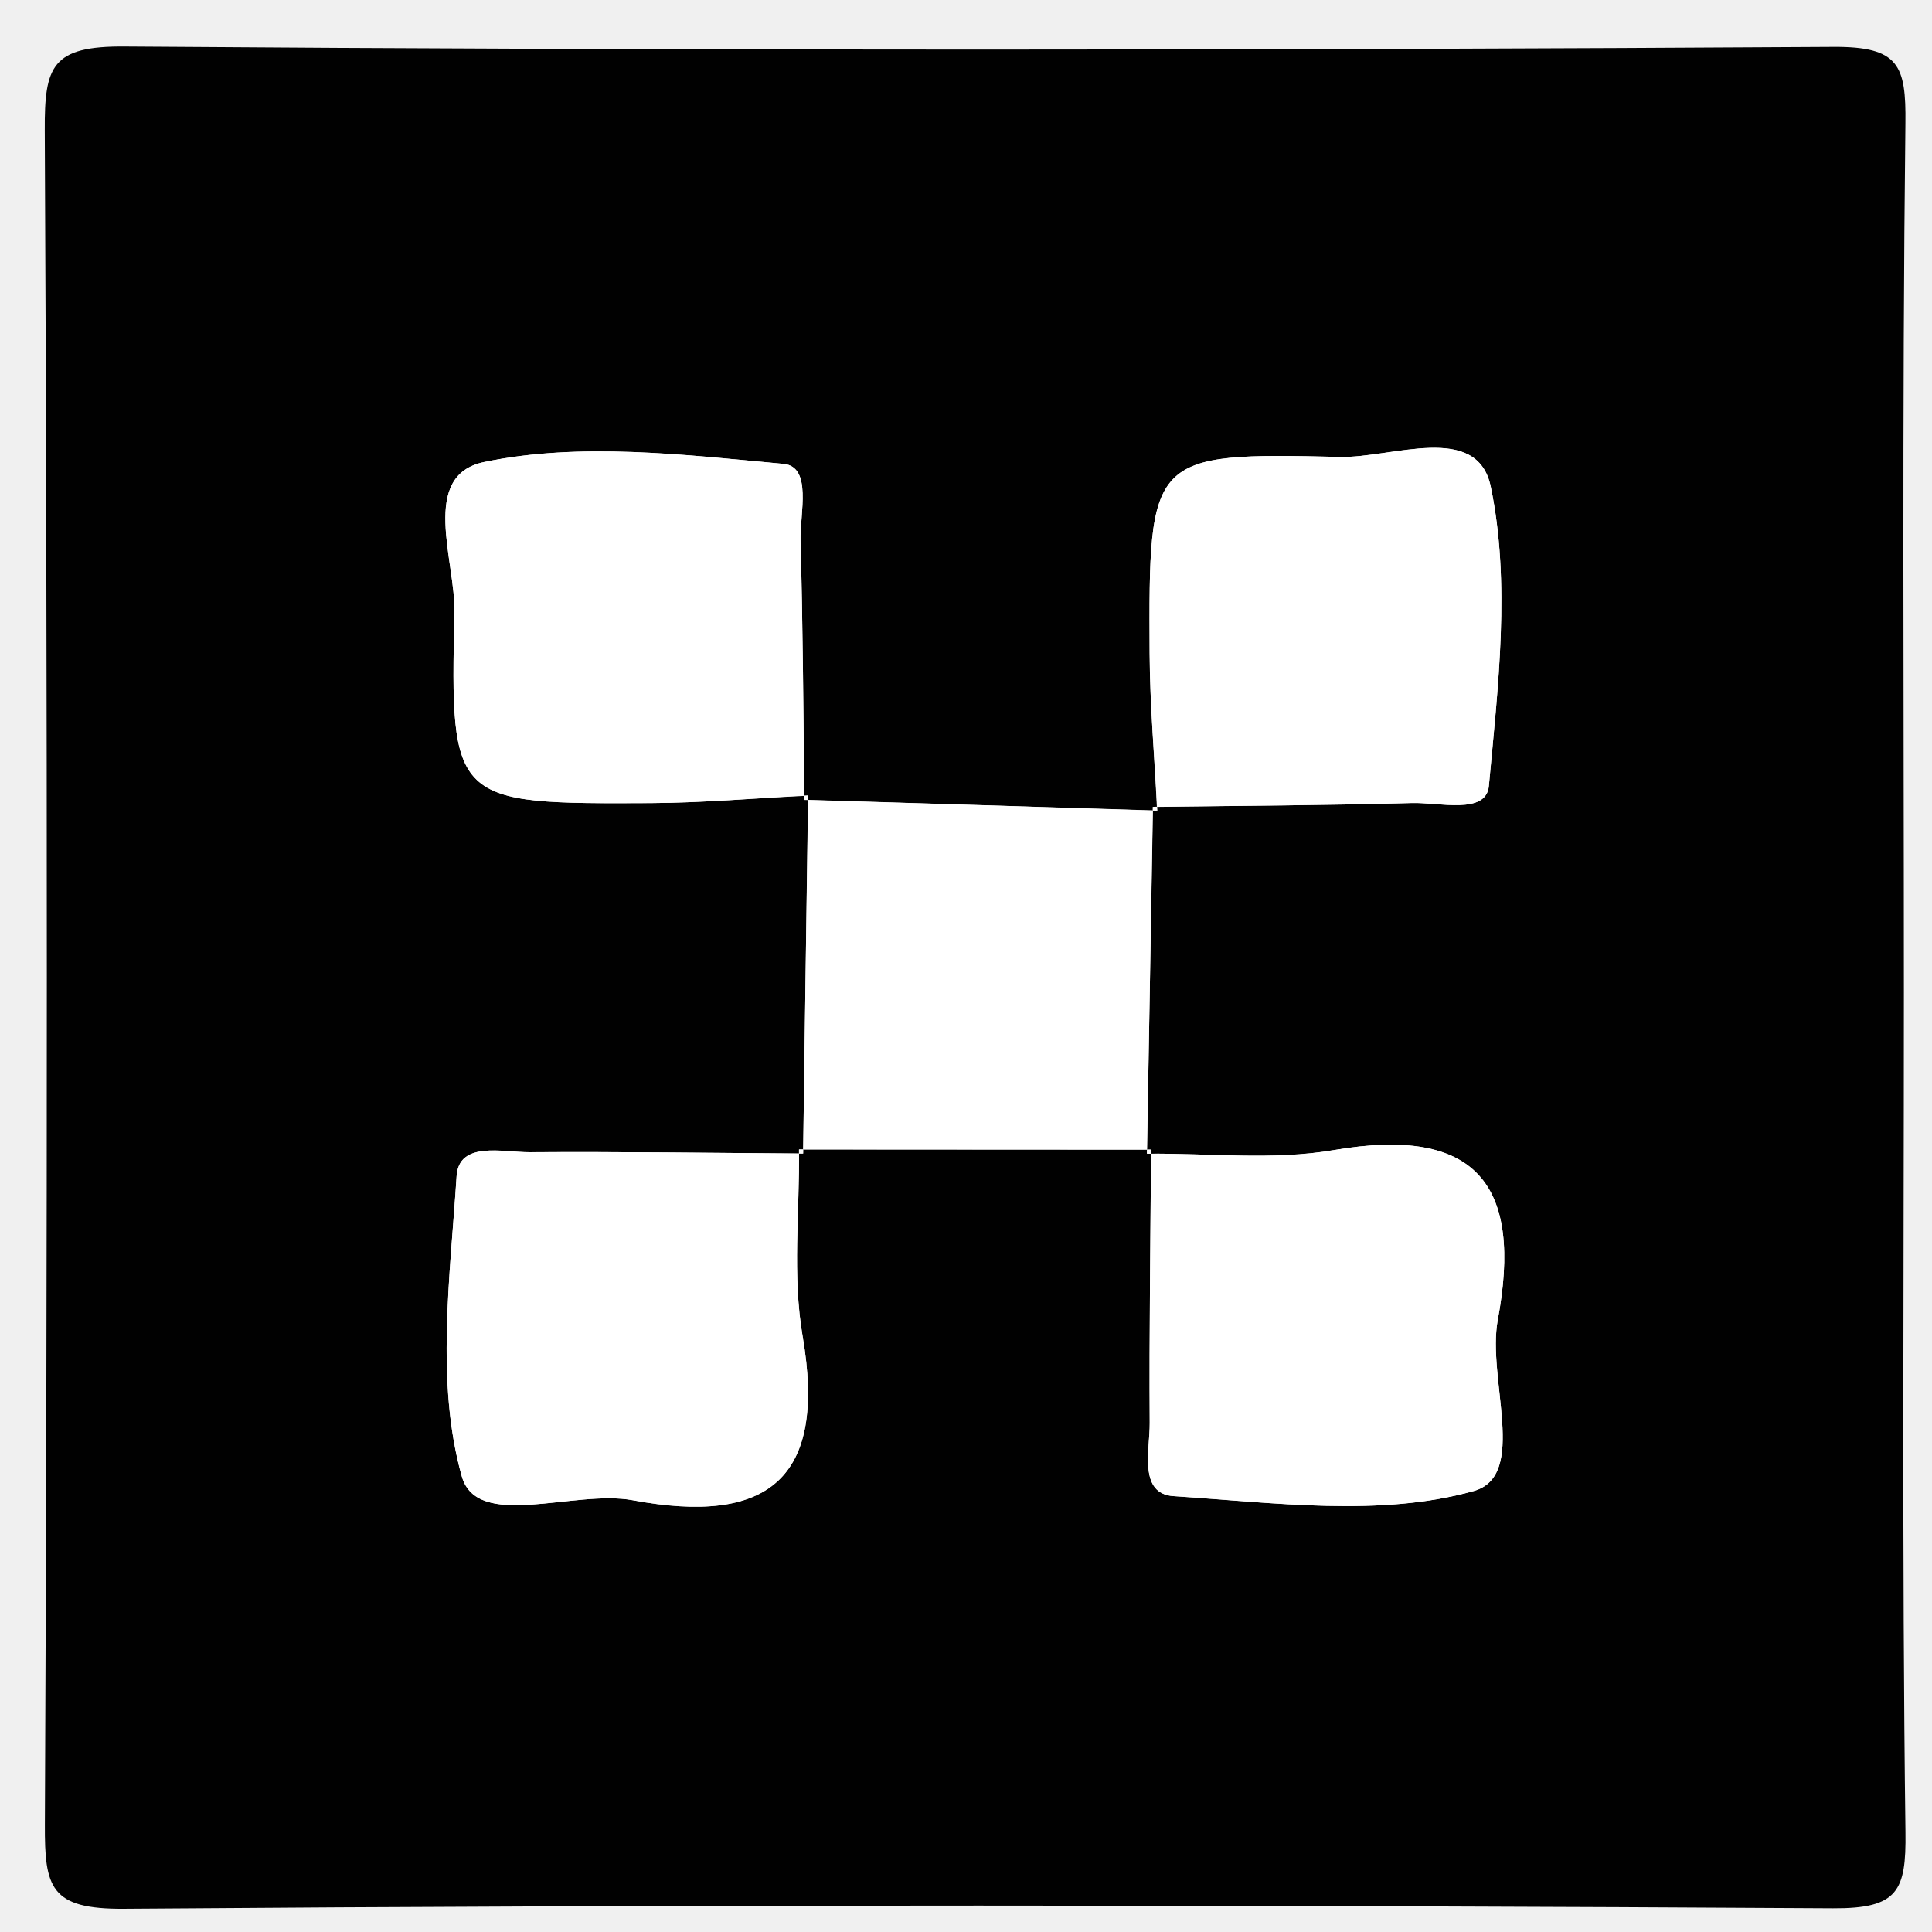
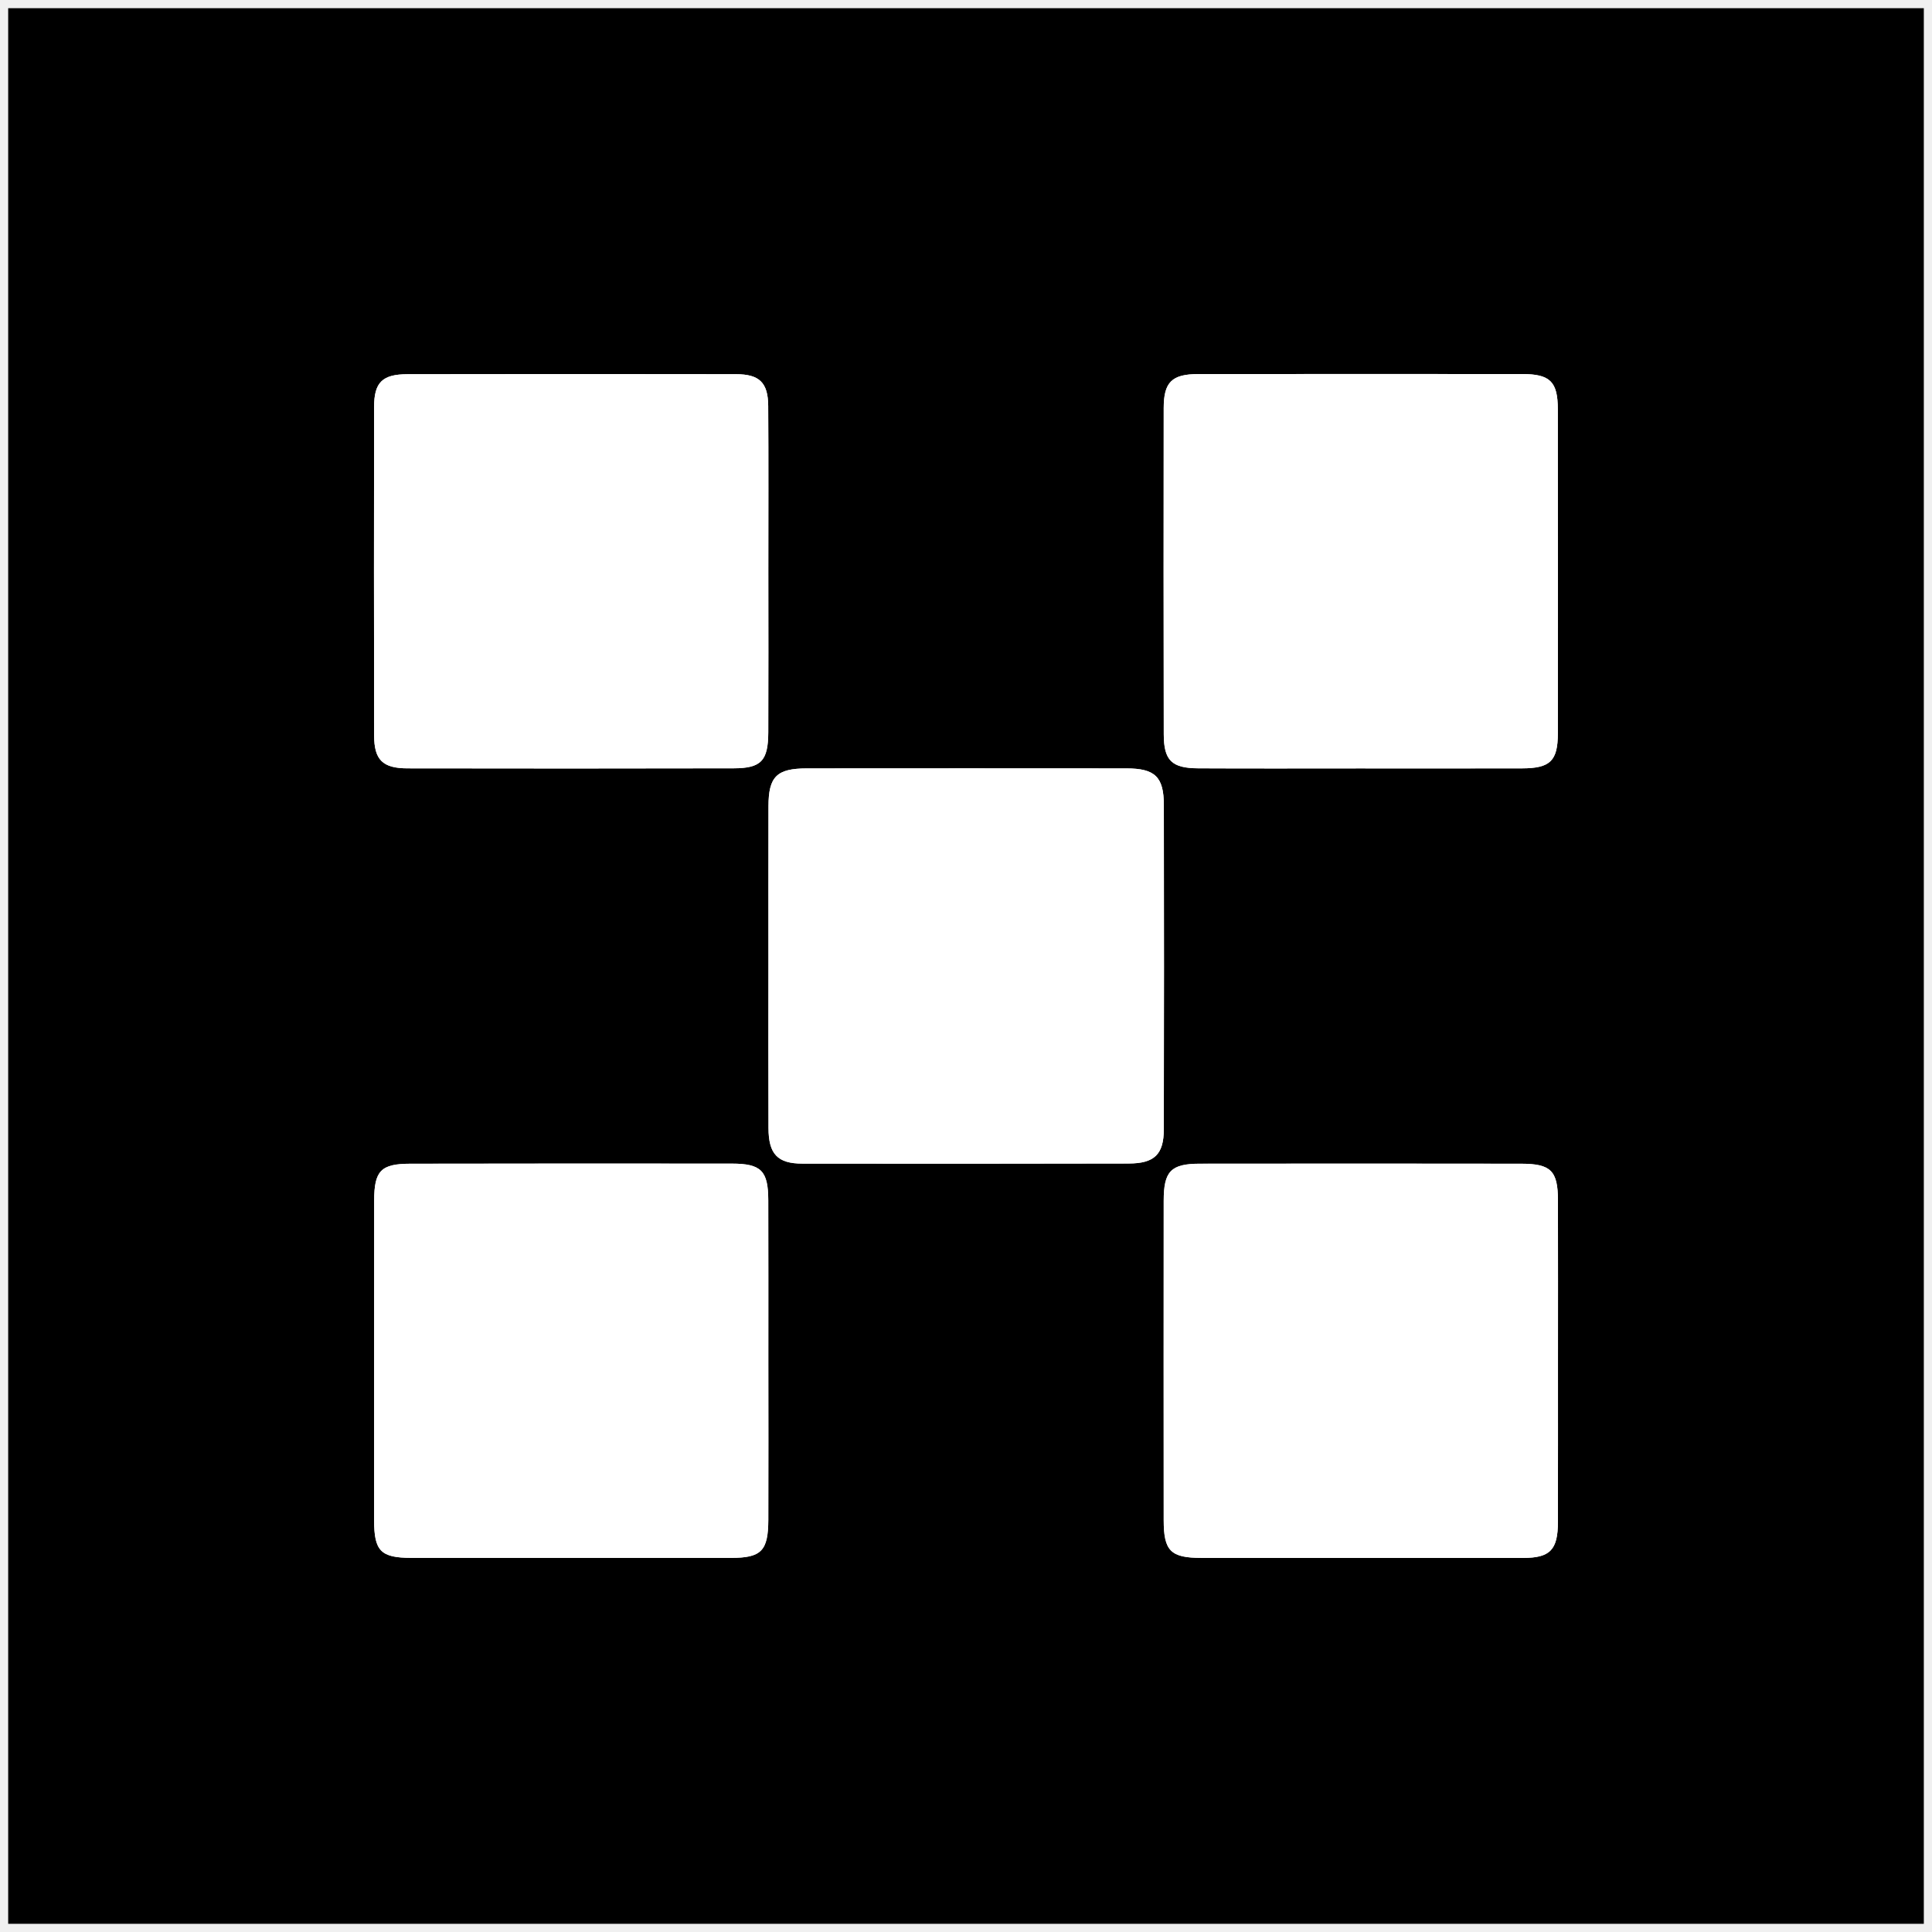
<svg xmlns="http://www.w3.org/2000/svg" version="1.1" id="Layer_1" x="0px" y="0px" width="500px" height="500px" viewBox="0 0 500 500" enable-background="new 0 0 500 500" xml:space="preserve">
  <g>
-     <path fill-rule="evenodd" clip-rule="evenodd" fill="#010101" d="M492.724,256.808c0,72.464-0.516,144.944,0.408,217.393   c0.201,15.186-1.936,19.77-18.73,19.673c-147.433-0.873-294.872-1.019-442.295,0.124c-19.127,0.146-20.564-5.529-20.491-21.771   c0.667-146.176,0.69-292.365-0.029-438.542c-0.081-16.533,1.787-21.786,20.624-21.646c147.422,1.101,294.864,0.983,442.292,0.095   c16.997-0.102,18.794,4.813,18.617,19.784C492.253,106.869,492.724,181.842,492.724,256.808z M297.899,297.525   c-0.152,23.589-0.499,47.186-0.352,70.776c0.052,6.911-3.007,18.309,6.206,18.902c25.966,1.673,53.488,5.473,77.649-1.334   c14.158-3.983,3.374-29.048,6.221-44.297c6.469-34.739-5.296-50.305-42.441-43.924c-15.703,2.706-32.208,0.771-48.354,0.938   c0.528-29.913,1.043-59.833,1.562-89.745c22.345-0.301,44.693-0.403,67.038-1.02c7.011-0.199,19.188,3.095,19.886-4.41   c2.384-25.761,5.655-52.674,0.49-77.466c-3.506-16.805-25.569-7.38-38.964-7.688c-49.402-1.158-49.564-0.476-49.315,50.863   c0.067,13.577,1.307,27.153,1.915,40.644c-30.419-0.933-60.83-1.856-91.247-2.789c-0.299-22.342-0.398-44.691-1.015-67.027   c-0.195-7.029,3.096-19.197-4.409-19.895c-25.761-2.384-52.678-5.654-77.462-0.483c-16.81,3.499-7.384,25.562-7.695,38.963   c-1.156,49.396-0.469,49.557,50.865,49.307c13.581-0.066,27.155-1.305,40.644-1.906c-0.424,30.867-0.85,61.74-1.272,92.607   c-23.594-0.154-47.189-0.499-70.78-0.345c-6.914,0.043-18.305-3.009-18.899,6.197c-1.672,25.959-5.476,53.488,1.331,77.65   c3.983,14.157,29.047,3.382,44.301,6.222c34.736,6.476,50.306-5.305,43.916-42.441c-2.702-15.705-0.764-32.21-0.935-48.348   C237.154,297.496,267.533,297.51,297.899,297.525z" />
-     <path fill-rule="evenodd" clip-rule="evenodd" fill="#FFFFFF" d="M209.207,205.835c-13.574,0.703-27.148,1.942-40.729,2.008   c-51.334,0.25-52.021,0.088-50.865-49.307c0.312-13.401-9.114-35.464,7.695-38.963c24.785-5.171,51.701-1.901,77.462,0.483   c7.505,0.698,4.214,12.866,4.409,19.895c0.617,22.335,0.715,44.685,0.971,67.072C208.107,207.075,209.207,205.835,209.207,205.835z   " />
-     <path fill-rule="evenodd" clip-rule="evenodd" fill="#FFFFFF" d="M299.528,209.855c-0.696-13.579-1.936-27.155-2.003-40.732   c-0.249-51.339-0.087-52.021,49.315-50.863c13.395,0.308,35.458-9.117,38.964,7.688c5.165,24.792,1.894,51.705-0.49,77.466   c-0.697,7.505-12.875,4.21-19.886,4.41c-22.345,0.616-44.693,0.718-67.088,0.975C298.296,208.748,299.528,209.855,299.528,209.855z   " />
-     <path fill-rule="evenodd" clip-rule="evenodd" fill="#FFFFFF" d="M207.849,298.545c0.422-30.867,0.849-61.74,1.314-92.659   c0.043-0.05-1.056,1.189-1.013,1.138c30.46,0.888,60.871,1.811,91.335,2.787c0.043,0.045-1.189-1.063-1.145-1.013   c-0.469,29.958-0.983,59.877-1.512,89.79l1.07-1.063c-30.366-0.016-60.745-0.029-91.117-0.045L207.849,298.545z" />
-     <path fill-rule="evenodd" clip-rule="evenodd" fill="#FFFFFF" d="M206.783,297.48c0.171,16.138-1.767,32.643,0.935,48.348   c6.39,37.137-9.18,48.917-43.916,42.441c-15.253-2.84-40.317,7.936-44.301-6.222c-6.807-24.162-3.003-51.691-1.331-77.65   c0.594-9.206,11.985-6.154,18.899-6.197c23.591-0.154,47.187,0.19,70.78,0.345L206.783,297.48z" />
-     <path fill-rule="evenodd" clip-rule="evenodd" fill="#FFFFFF" d="M296.829,298.588c16.146-0.168,32.65,1.768,48.354-0.938   c37.146-6.381,48.91,9.185,42.441,43.924c-2.847,15.249,7.938,40.313-6.221,44.297c-24.161,6.807-51.684,3.007-77.649,1.334   c-9.213-0.594-6.154-11.991-6.206-18.902c-0.147-23.591,0.199-47.188,0.352-70.776L296.829,298.588z" />
+     <path fill-rule="evenodd" clip-rule="evenodd" d="M497.883,497.883c-165.255,0-330.511,0-495.766,0c0-165.255,0-330.511,0-495.766   c165.255,0,330.511,0,495.766,0C497.883,167.372,497.883,332.628,497.883,497.883z M198.871,249.719   c0,14.079-0.035,28.161,0.016,42.24c0.022,6.709,2.335,9.177,8.749,9.185c28.16,0.037,56.322,0.03,84.481-0.031   c6.653-0.014,9.064-2.371,9.078-8.867c0.055-27.971,0.062-55.94,0.007-83.912c-0.014-7.287-2.293-9.462-9.639-9.47   c-27.59-0.025-55.18-0.024-82.769,0c-7.763,0.008-9.893,2.115-9.911,9.755C198.851,222.318,198.874,236.02,198.871,249.719z    M198.839,147.848c0-14.263,0.063-28.525-0.028-42.787c-0.038-6.033-2.265-8.212-8.319-8.221   c-28.334-0.047-56.671-0.05-85.006,0.004c-6.542,0.012-8.661,2.091-8.671,8.474c-0.047,28.334-0.035,56.67,0.008,85.005   c0.009,6.318,2.197,8.513,8.628,8.523c28.146,0.049,56.29,0.049,84.436-0.011c7.108-0.015,8.914-1.955,8.942-9.34   C198.884,175.614,198.845,161.73,198.839,147.848z M351.733,198.859c14.074,0,28.146,0.027,42.22-0.011   c7.242-0.021,9.212-1.94,9.219-9.067c0.025-27.955,0.021-55.912-0.01-83.869c-0.007-7.133-1.994-9.104-9.183-9.11   c-27.956-0.026-55.912-0.026-83.869,0.007c-6.817,0.009-8.933,2.063-8.942,8.773c-0.035,28.146-0.038,56.294,0.014,84.439   c0.014,6.778,2.049,8.78,8.901,8.816C323.967,198.909,337.848,198.859,351.733,198.859z M198.839,352.265   c0-13.881,0.03-27.765-0.013-41.646c-0.021-7.612-1.821-9.463-9.395-9.473c-27.765-0.031-55.53-0.018-83.295,0.027   c-7.547,0.011-9.295,1.836-9.302,9.535c-0.024,27.574-0.018,55.149-0.014,82.725c0.001,7.982,1.717,9.738,9.669,9.742   c27.574,0.018,55.148,0.015,82.724,0.003c7.803-0.003,9.597-1.804,9.624-9.835C198.882,379.65,198.85,365.959,198.839,352.265z    M403.207,352.841c0-14.07,0.021-28.142-0.011-42.212c-0.017-7.591-1.821-9.444-9.428-9.455   c-27.761-0.041-55.523-0.041-83.283-0.006c-7.463,0.013-9.314,1.958-9.318,9.583c-0.021,27.57-0.021,55.144,0,82.713   c0.007,7.916,1.807,9.715,9.737,9.719c27.76,0.021,55.523,0.021,83.283,0.007c6.964-0.003,8.984-2.073,9.002-9.279   C403.225,380.221,403.197,366.531,403.207,352.841z" />
+     <path fill-rule="evenodd" clip-rule="evenodd" fill="#FFFFFF" d="M198.873,249.719c0.001-13.699-0.022-27.4,0.011-41.101   c0.019-7.64,2.148-9.747,9.911-9.755c27.589-0.024,55.179-0.025,82.769,0c7.346,0.008,9.625,2.183,9.639,9.47   c0.055,27.972,0.048,55.941-0.007,83.912c-0.014,6.496-2.425,8.854-9.078,8.867c-28.159,0.062-56.321,0.068-84.481,0.031   c-6.414-0.008-8.727-2.476-8.749-9.185C198.836,277.88,198.871,263.798,198.873,249.719z" />
+     <path fill-rule="evenodd" clip-rule="evenodd" fill="#FFFFFF" d="M198.842,147.848c0.003,13.883,0.042,27.767-0.014,41.647   c-0.028,7.385-1.834,9.325-8.942,9.34c-28.146,0.06-56.29,0.06-84.436,0.011c-6.431-0.011-8.619-2.205-8.628-8.523   c-0.043-28.335-0.055-56.671-0.008-85.005c0.01-6.383,2.129-8.462,8.671-8.474c28.335-0.054,56.672-0.051,85.006-0.004   c6.055,0.009,8.281,2.188,8.319,8.221C198.901,119.322,198.839,133.585,198.842,147.848z" />
+     <path fill-rule="evenodd" clip-rule="evenodd" fill="#FFFFFF" d="M351.733,198.859c-13.886,0-27.767,0.05-41.65-0.021   c-6.853-0.036-8.888-2.038-8.901-8.816c-0.052-28.146-0.049-56.293-0.014-84.439c0.01-6.71,2.125-8.765,8.942-8.773   c27.957-0.033,55.913-0.033,83.869-0.007c7.188,0.007,9.176,1.978,9.183,9.11c0.031,27.957,0.035,55.914,0.01,83.869   c-0.007,7.127-1.977,9.047-9.219,9.067C379.879,198.887,365.808,198.859,351.733,198.859z" />
+     <path fill-rule="evenodd" clip-rule="evenodd" fill="#FFFFFF" d="M198.845,352.265c0.005,13.694,0.037,27.386-0.007,41.079   c-0.027,8.031-1.821,9.832-9.624,9.835c-27.575,0.012-55.149,0.015-82.724-0.003c-7.952-0.004-9.668-1.76-9.669-9.742   c-0.004-27.575-0.011-55.15,0.014-82.725c0.007-7.699,1.755-9.524,9.302-9.535c27.765-0.045,55.53-0.059,83.295-0.027   c7.573,0.01,9.373,1.86,9.395,9.473C198.869,324.5,198.839,338.384,198.845,352.265z" />
+     <path fill-rule="evenodd" clip-rule="evenodd" fill="#FFFFFF" d="M403.203,352.841c-0.006,13.69,0.021,27.38-0.014,41.069   c-0.018,7.206-2.038,9.276-9.002,9.279c-27.76,0.015-55.523,0.015-83.283-0.007c-7.931-0.004-9.73-1.803-9.737-9.719   c-0.021-27.569-0.021-55.143,0-82.713c0.004-7.625,1.855-9.57,9.318-9.583c27.76-0.035,55.522-0.035,83.283,0.006   c7.606,0.011,9.411,1.864,9.428,9.455C403.229,324.699,403.207,338.771,403.203,352.841z" />
  </g>
</svg>
